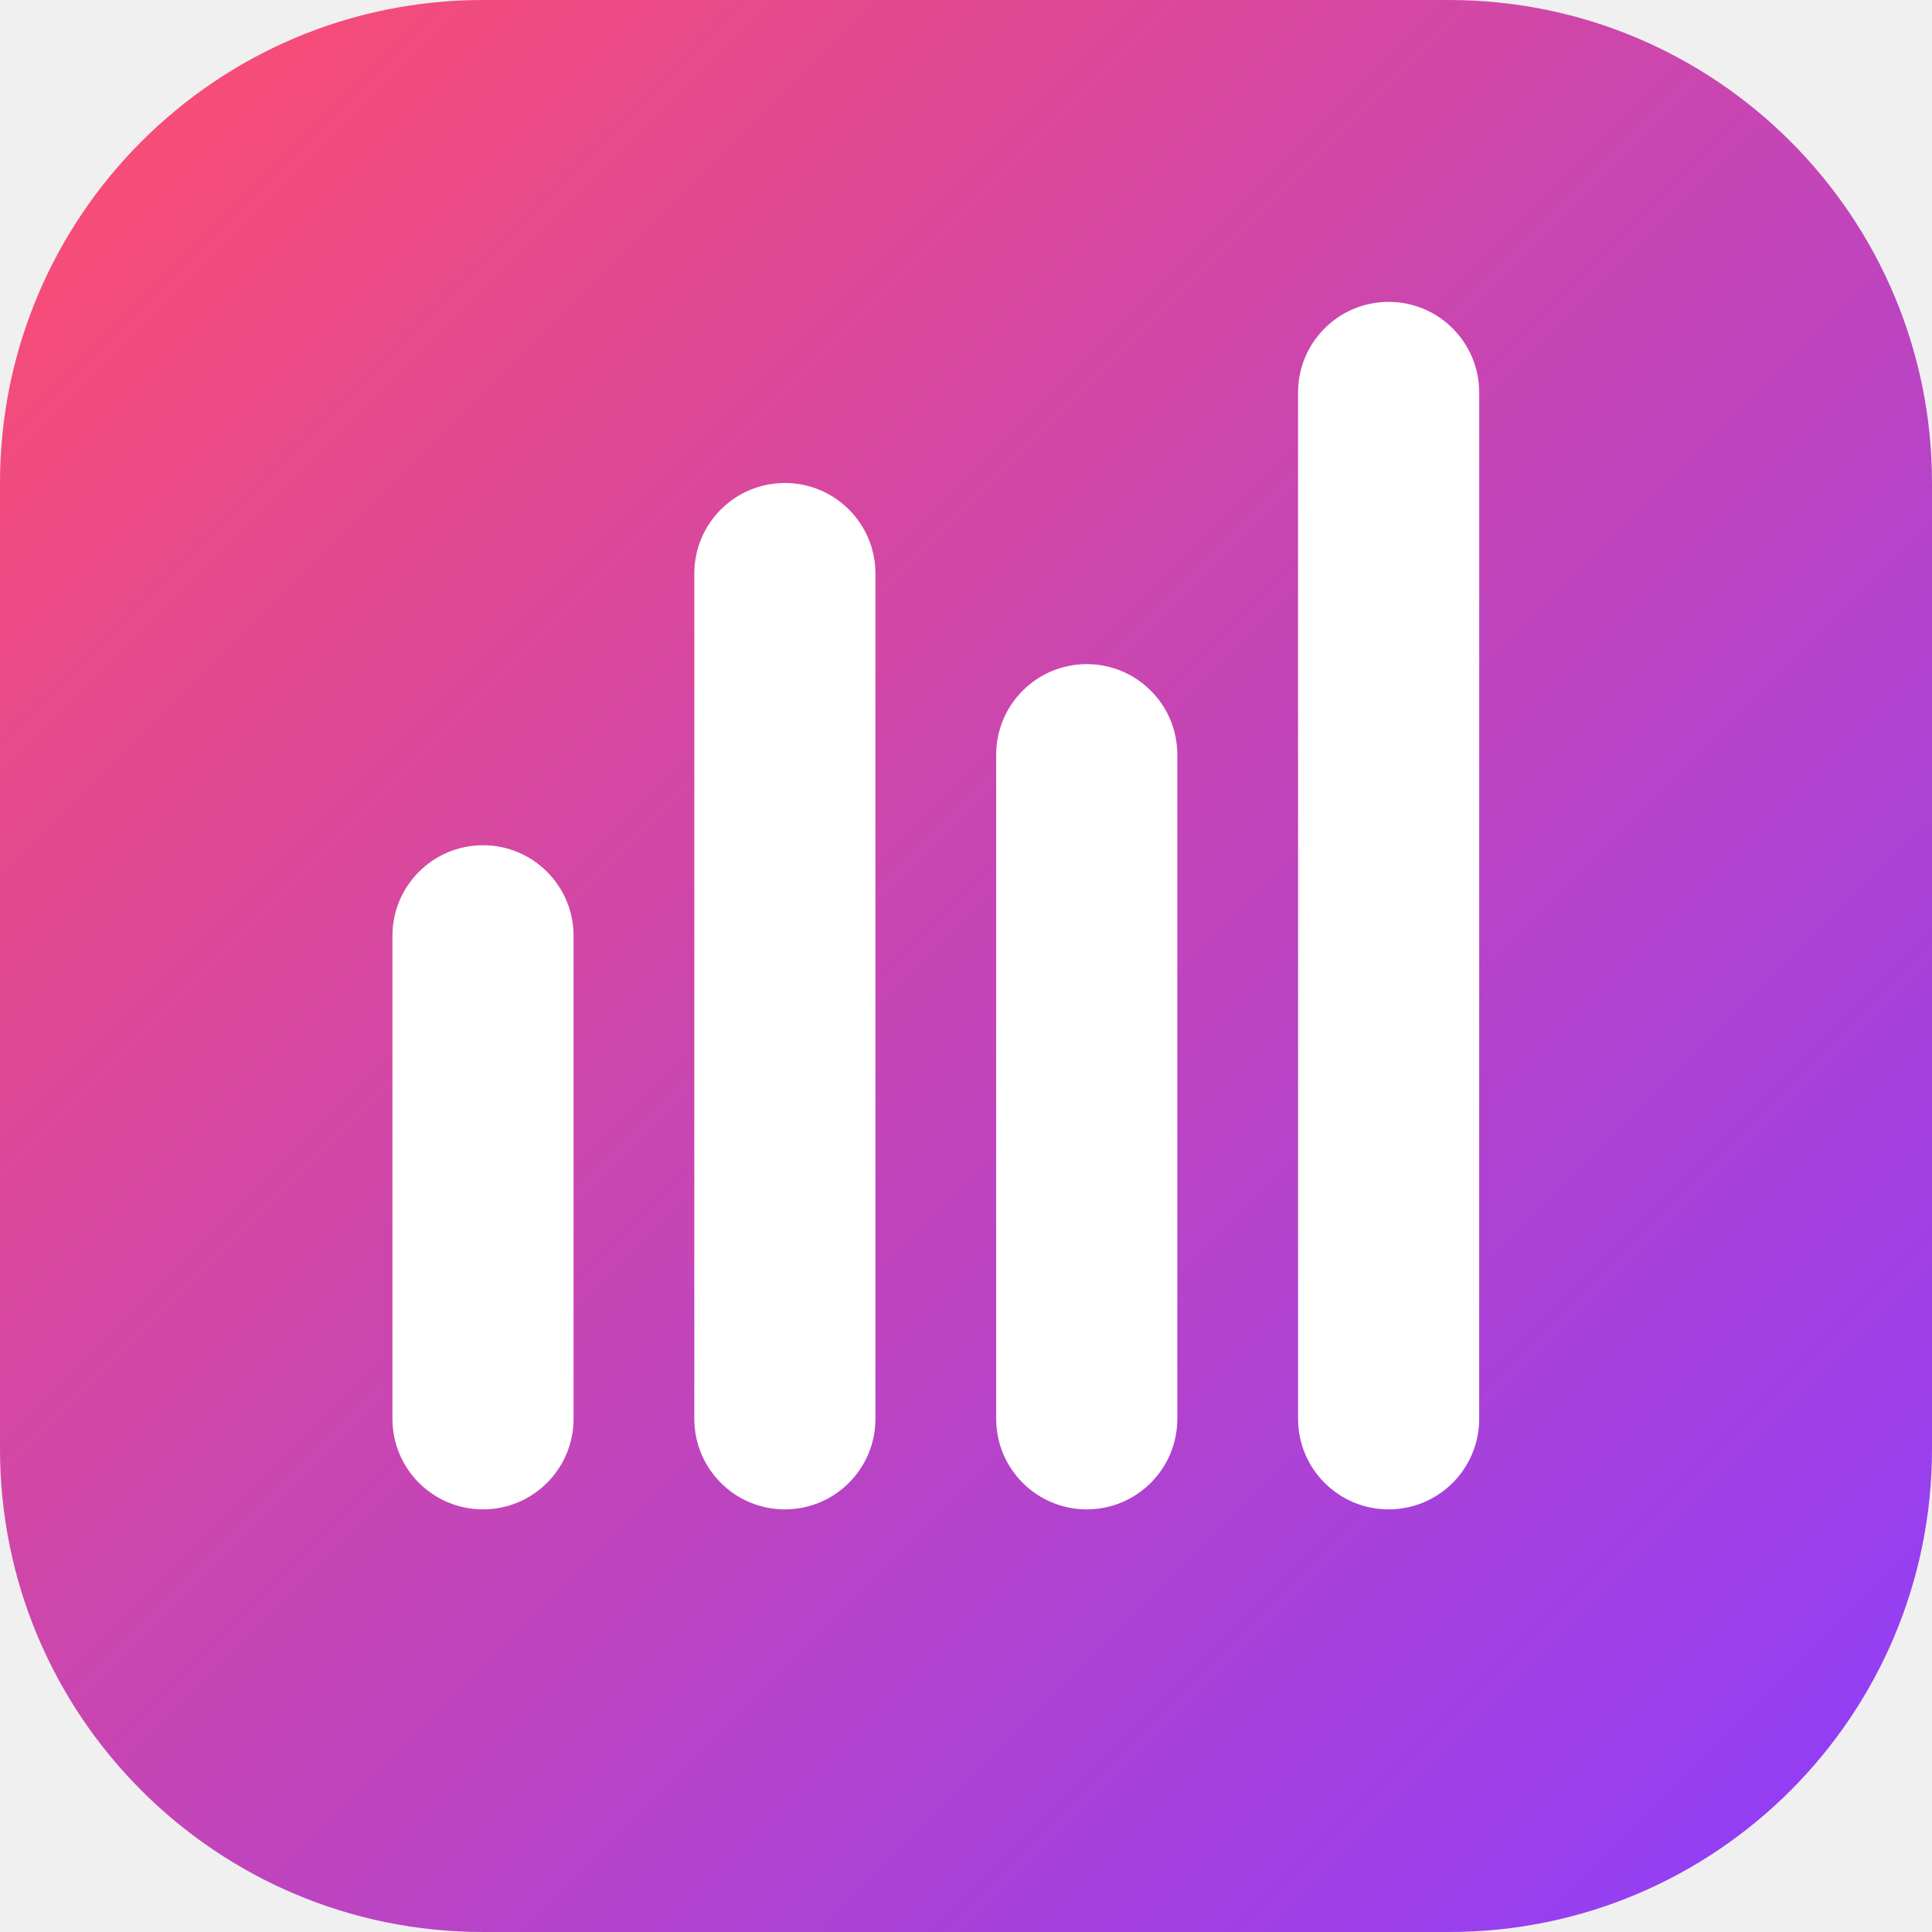
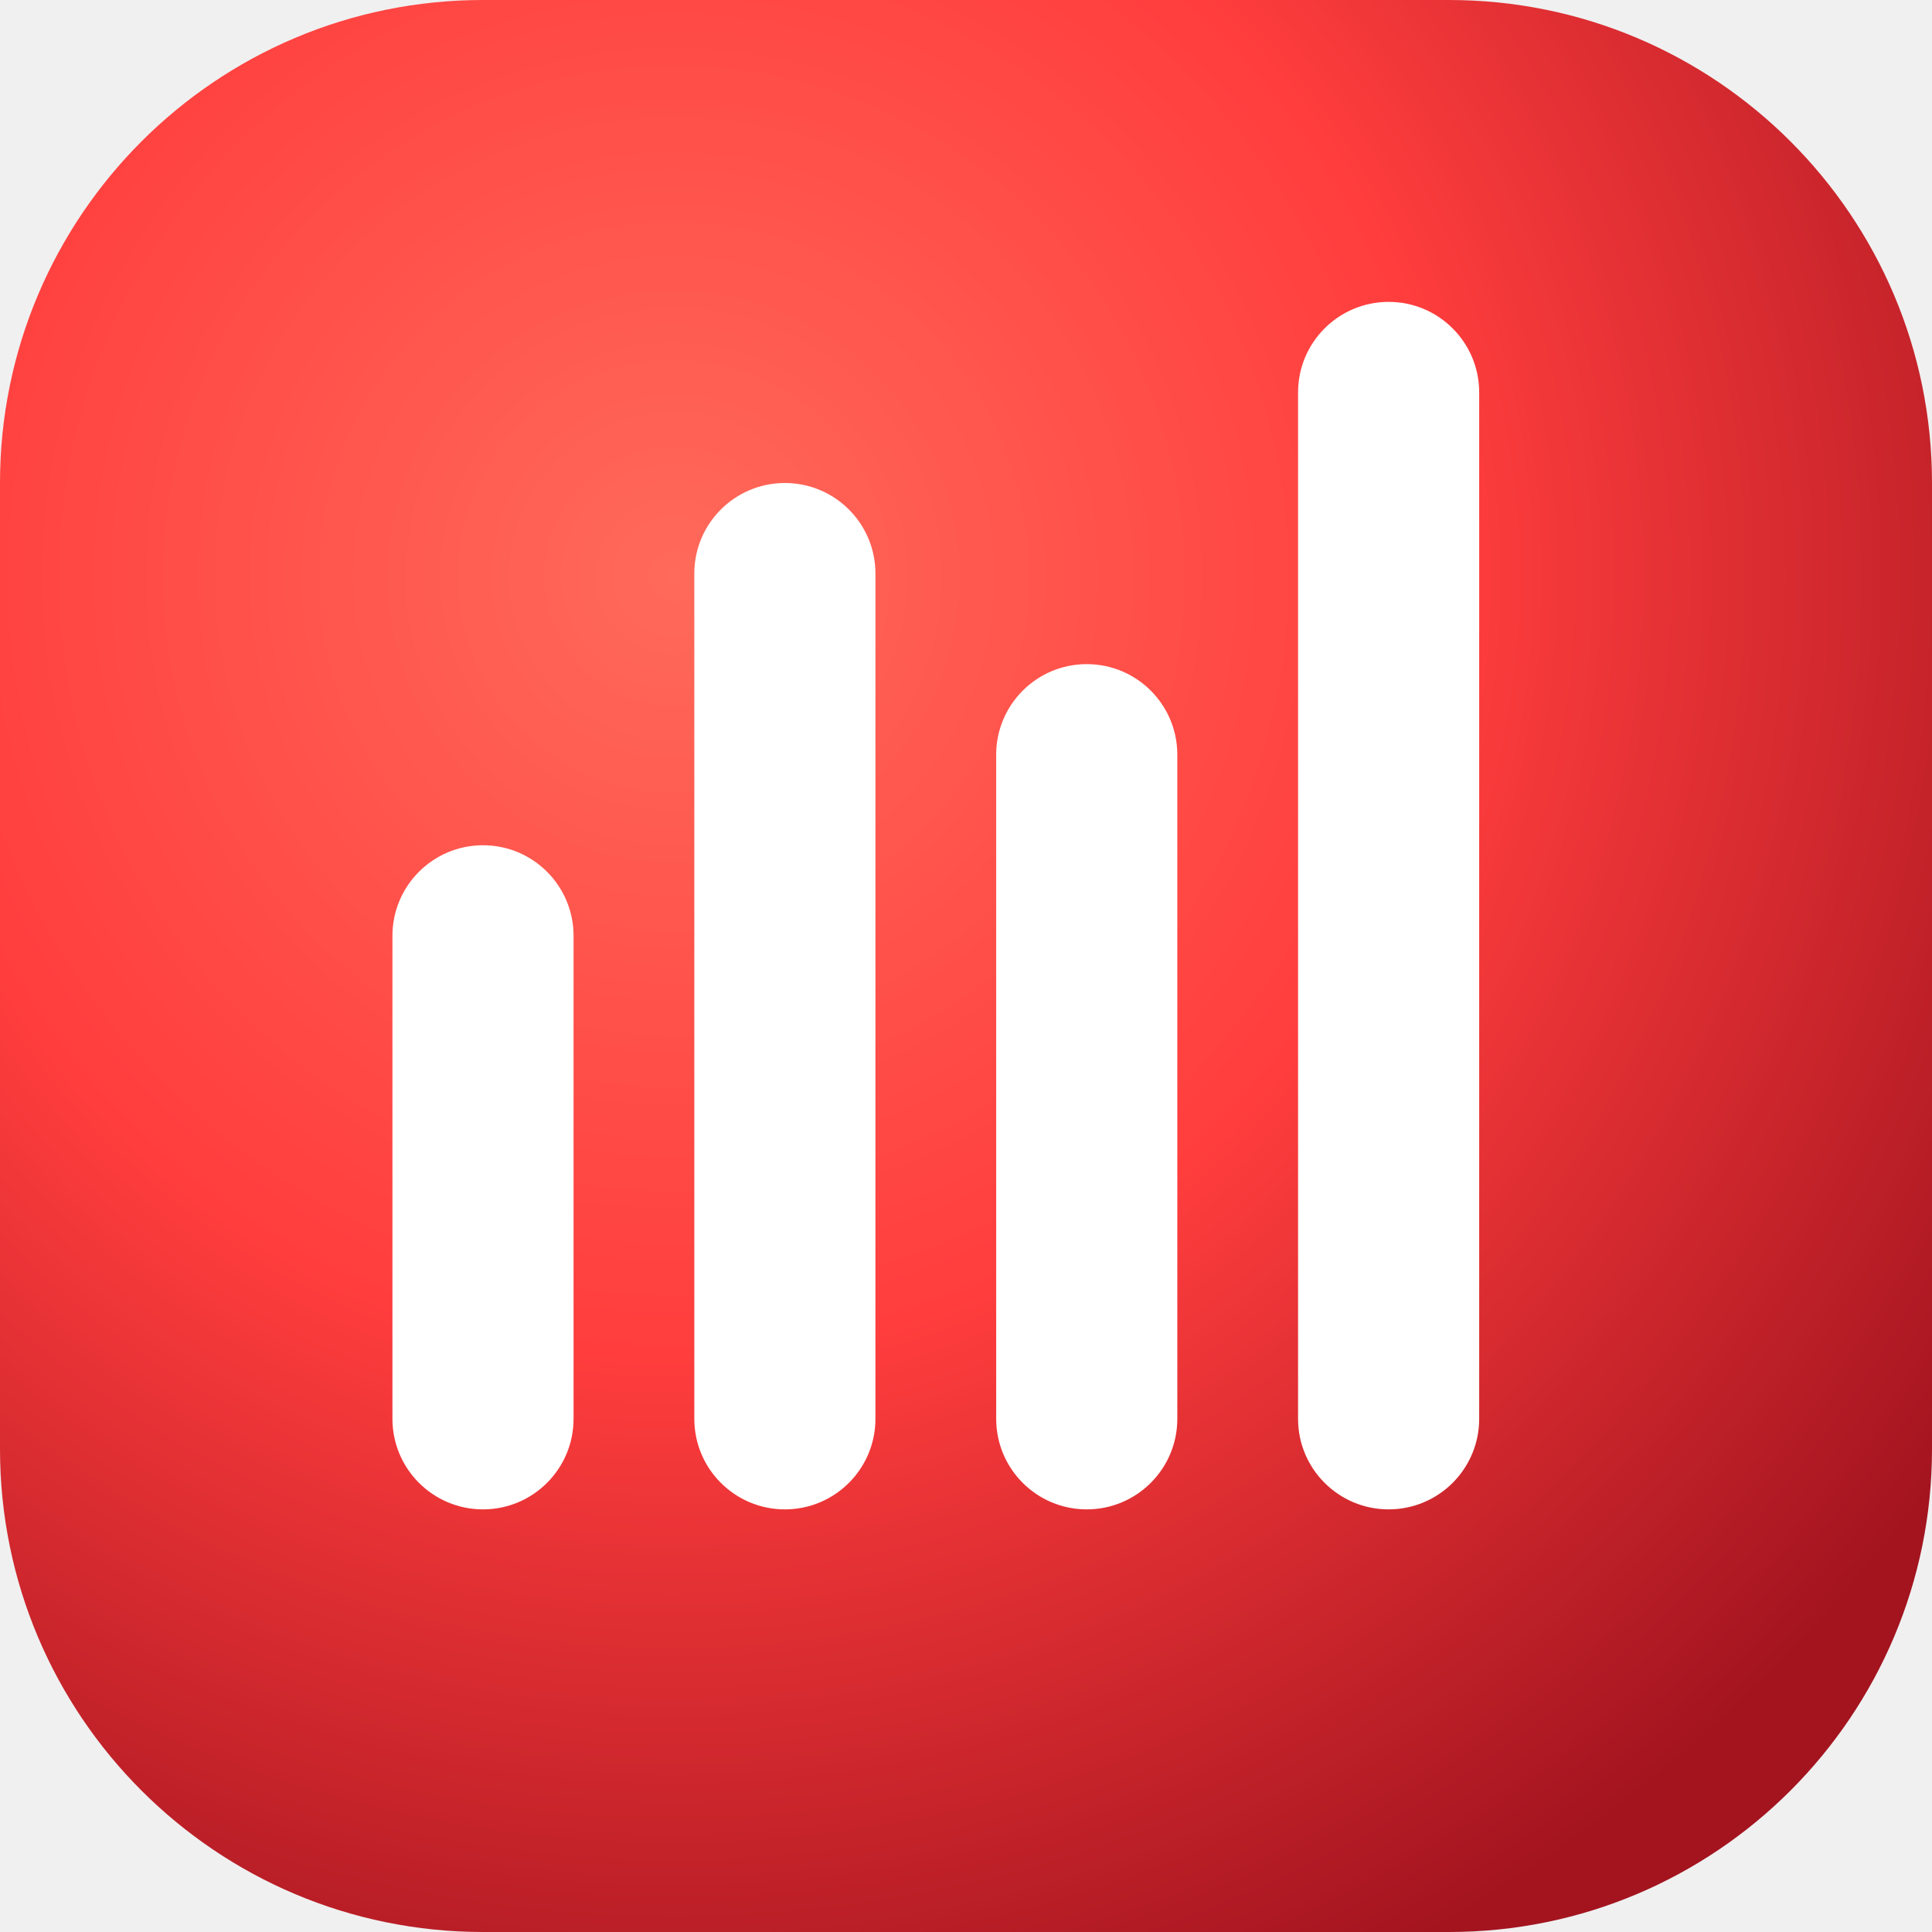
<svg xmlns="http://www.w3.org/2000/svg" viewBox="0 0 64 64">
  <defs>
-     <linearGradient id="g" x1="0" y1="0" x2="1" y2="1">
-       <stop offset="0" stop-color="#ff4d6d" />
-       <stop offset="1" stop-color="#8b3dff" />
-     </linearGradient>
+     <radialGradient id="g" cx="35%" cy="30%" r="80%">
+       <stop offset="0" stop-color="#ff6a5a" />
+       <stop offset="0.5" stop-color="#ff3d3d" />
+       <stop offset="1" stop-color="#a3141f" />
+     </radialGradient>
  </defs>
  <rect width="64" height="64" rx="16" fill="url(#g)" />
  <g fill="#fff">
    <rect x="13" y="28" width="6" height="22" rx="3" />
    <rect x="23" y="16" width="6" height="34" rx="3" />
    <rect x="33" y="22" width="6" height="28" rx="3" />
    <rect x="43" y="10" width="6" height="40" rx="3" />
  </g>
</svg>
